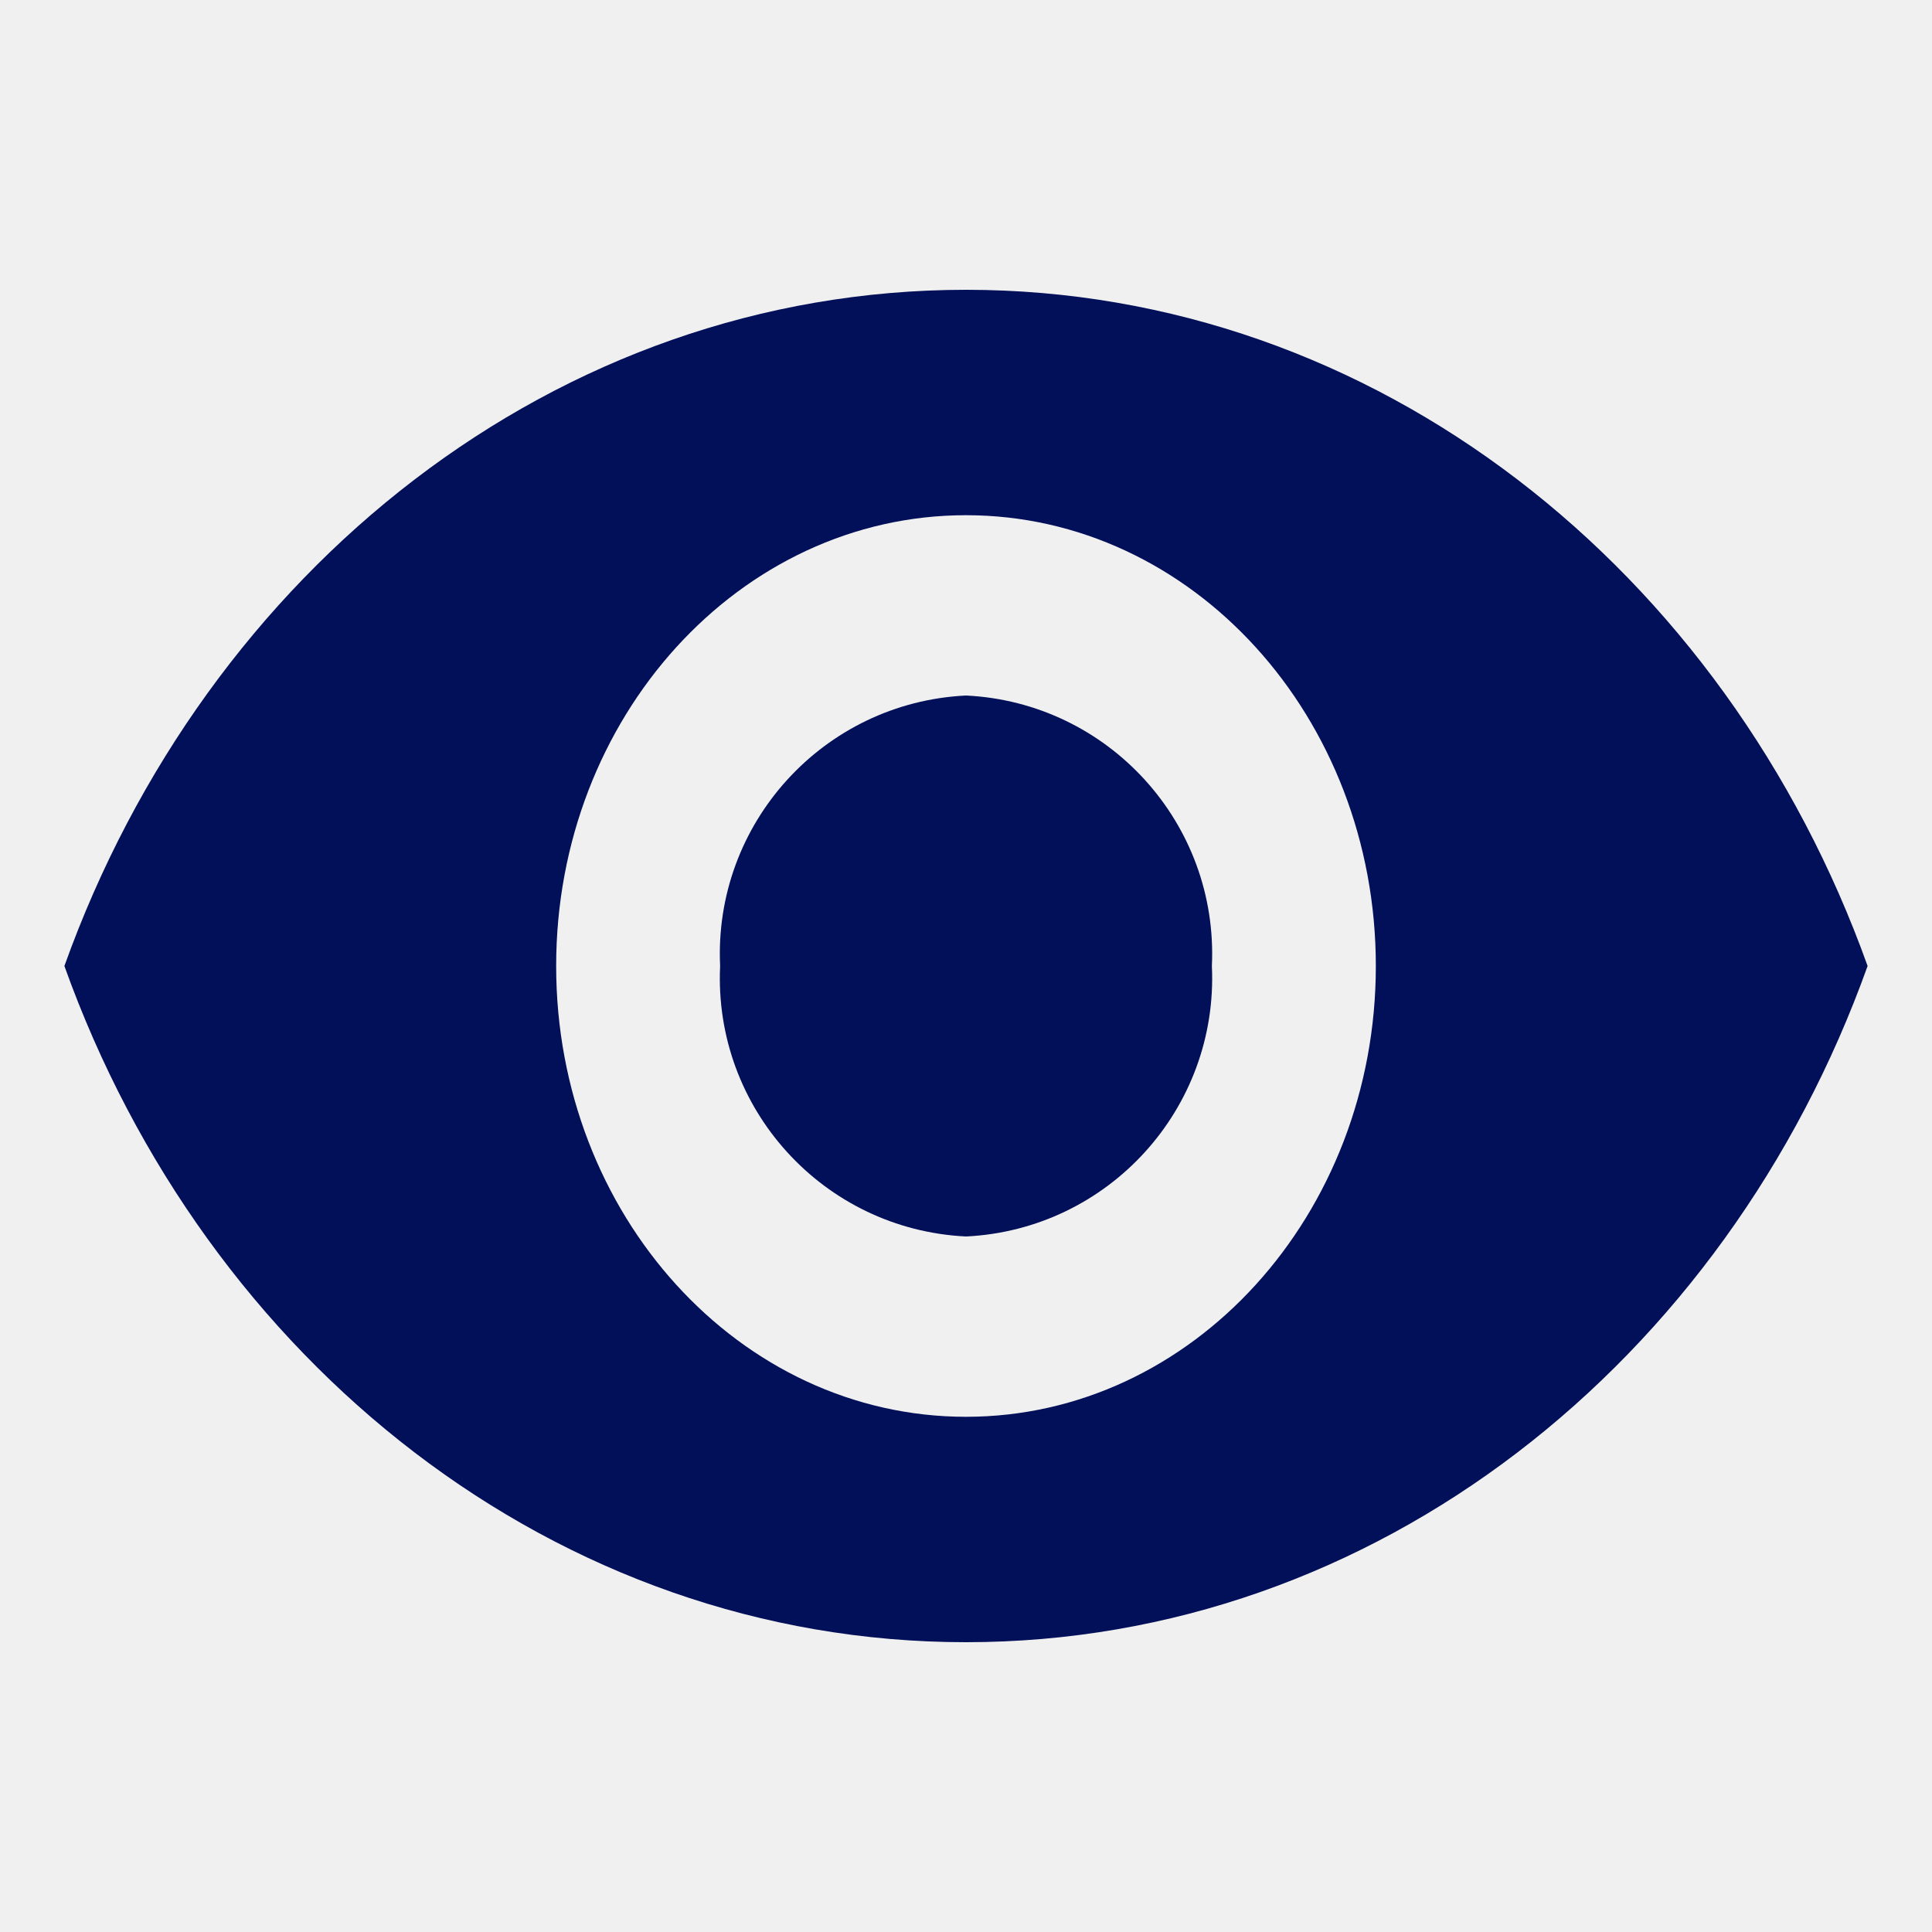
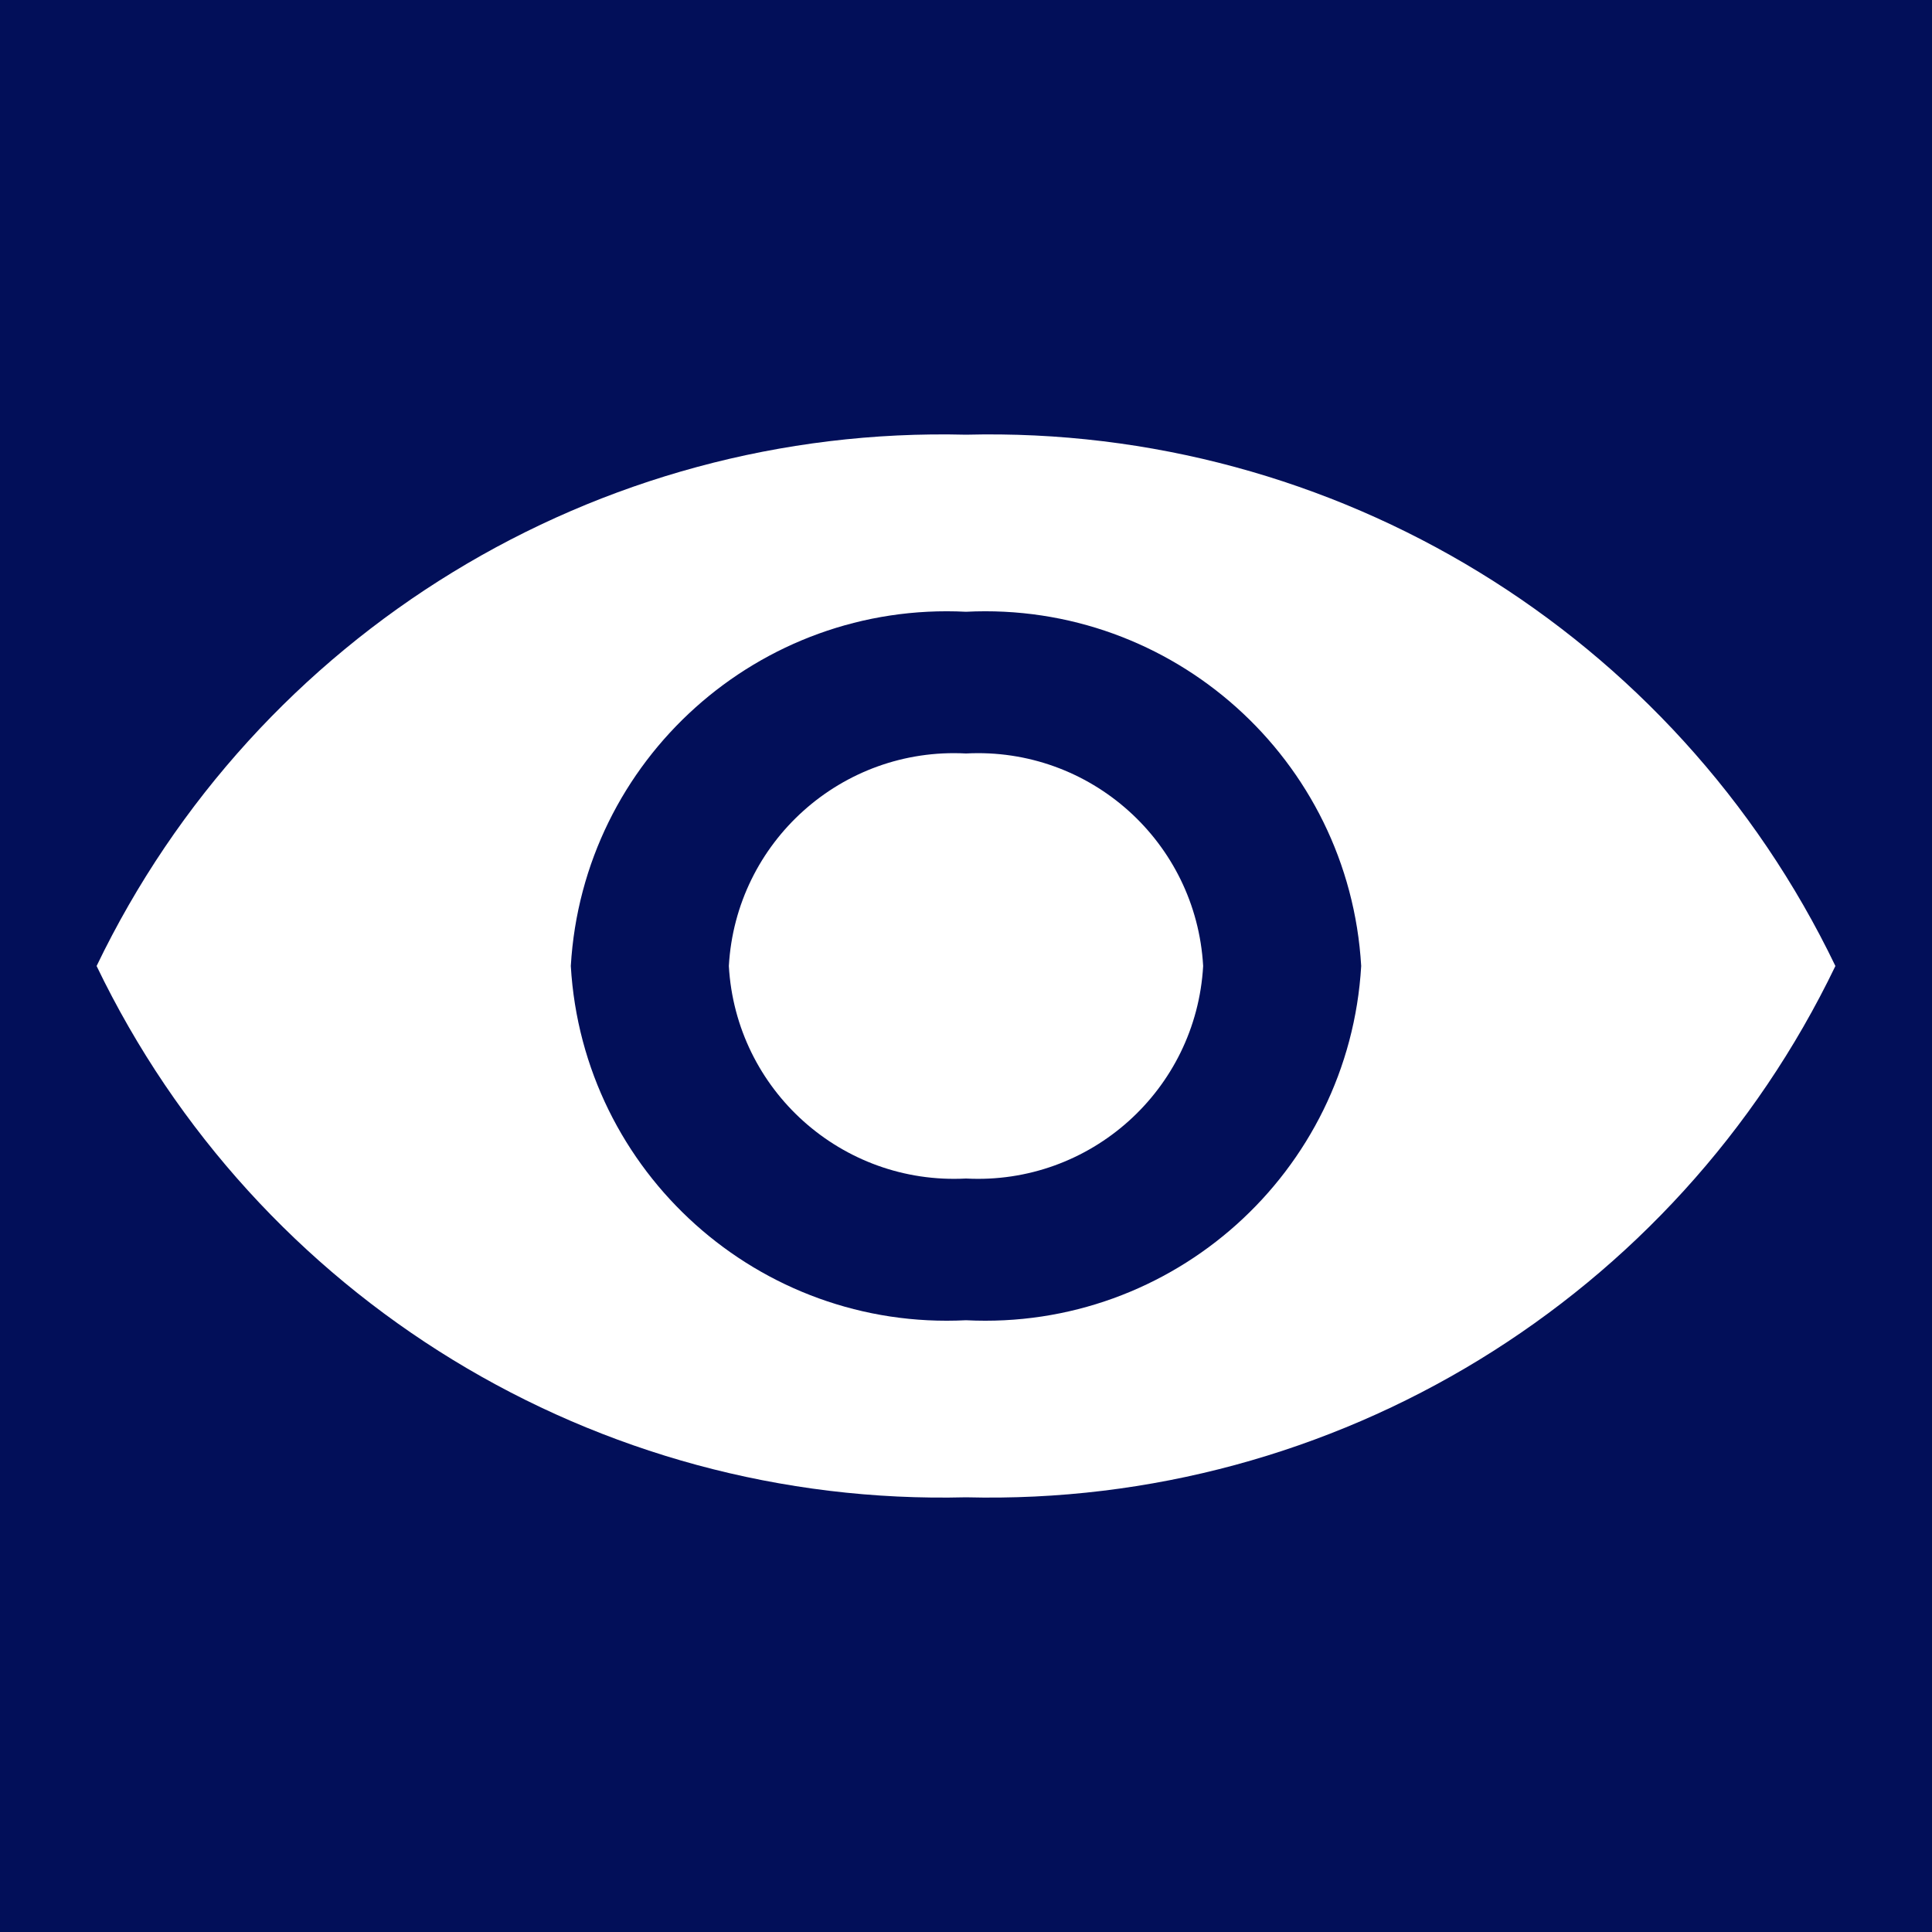
- <svg xmlns="http://www.w3.org/2000/svg" id="visibility-24px" width="30" height="30" viewBox="0 0 30 30">
-   <path id="Path_1783" data-name="Path 1783" d="M0,0H30V30H0Z" fill="none" />
-   <path id="Path_1784" data-name="Path 1784" d="M15,4.5C8.636,4.5,3.2,8.854,1,15c2.2,6.146,7.636,10.5,14,10.5S26.8,21.146,29,15C26.8,8.854,21.364,4.5,15,4.5ZM15,22c-3.513,0-6.364-3.136-6.364-7S11.487,8,15,8s6.364,3.136,6.364,7S18.513,22,15,22Zm0-11.2A4.017,4.017,0,0,0,11.182,15,4.017,4.017,0,0,0,15,19.2,4.017,4.017,0,0,0,18.818,15,4.017,4.017,0,0,0,15,10.8Z" fill="#020f59" />
+ <svg xmlns="http://www.w3.org/2000/svg" id="visibility-24px" width="20" height="20" viewBox="0 0 20 20">
+   <defs>
+     <style>
+       .cls-1 {
+         fill: #020f59;
+       }
+ 
+       .cls-2 {
+         fill: #fff;
+       }
+     </style>
+   </defs>
+   <path id="Path_1" data-name="Path 1" class="cls-1" d="M0,0H20V20H0Z" />
+   <path id="Path_2" data-name="Path 2" class="cls-2" d="M10,4.5A9.716,9.716,0,0,0,1,10a9.716,9.716,0,0,0,9,5.5A9.716,9.716,0,0,0,19,10,9.716,9.716,0,0,0,10,4.5Zm0,9.167A3.9,3.9,0,0,1,5.909,10,3.9,3.9,0,0,1,10,6.333,3.9,3.9,0,0,1,14.091,10,3.9,3.9,0,0,1,10,13.667ZM10,7.8A2.335,2.335,0,0,0,7.545,10,2.335,2.335,0,0,0,10,12.2,2.335,2.335,0,0,0,12.455,10,2.335,2.335,0,0,0,10,7.8Z" />
</svg>
